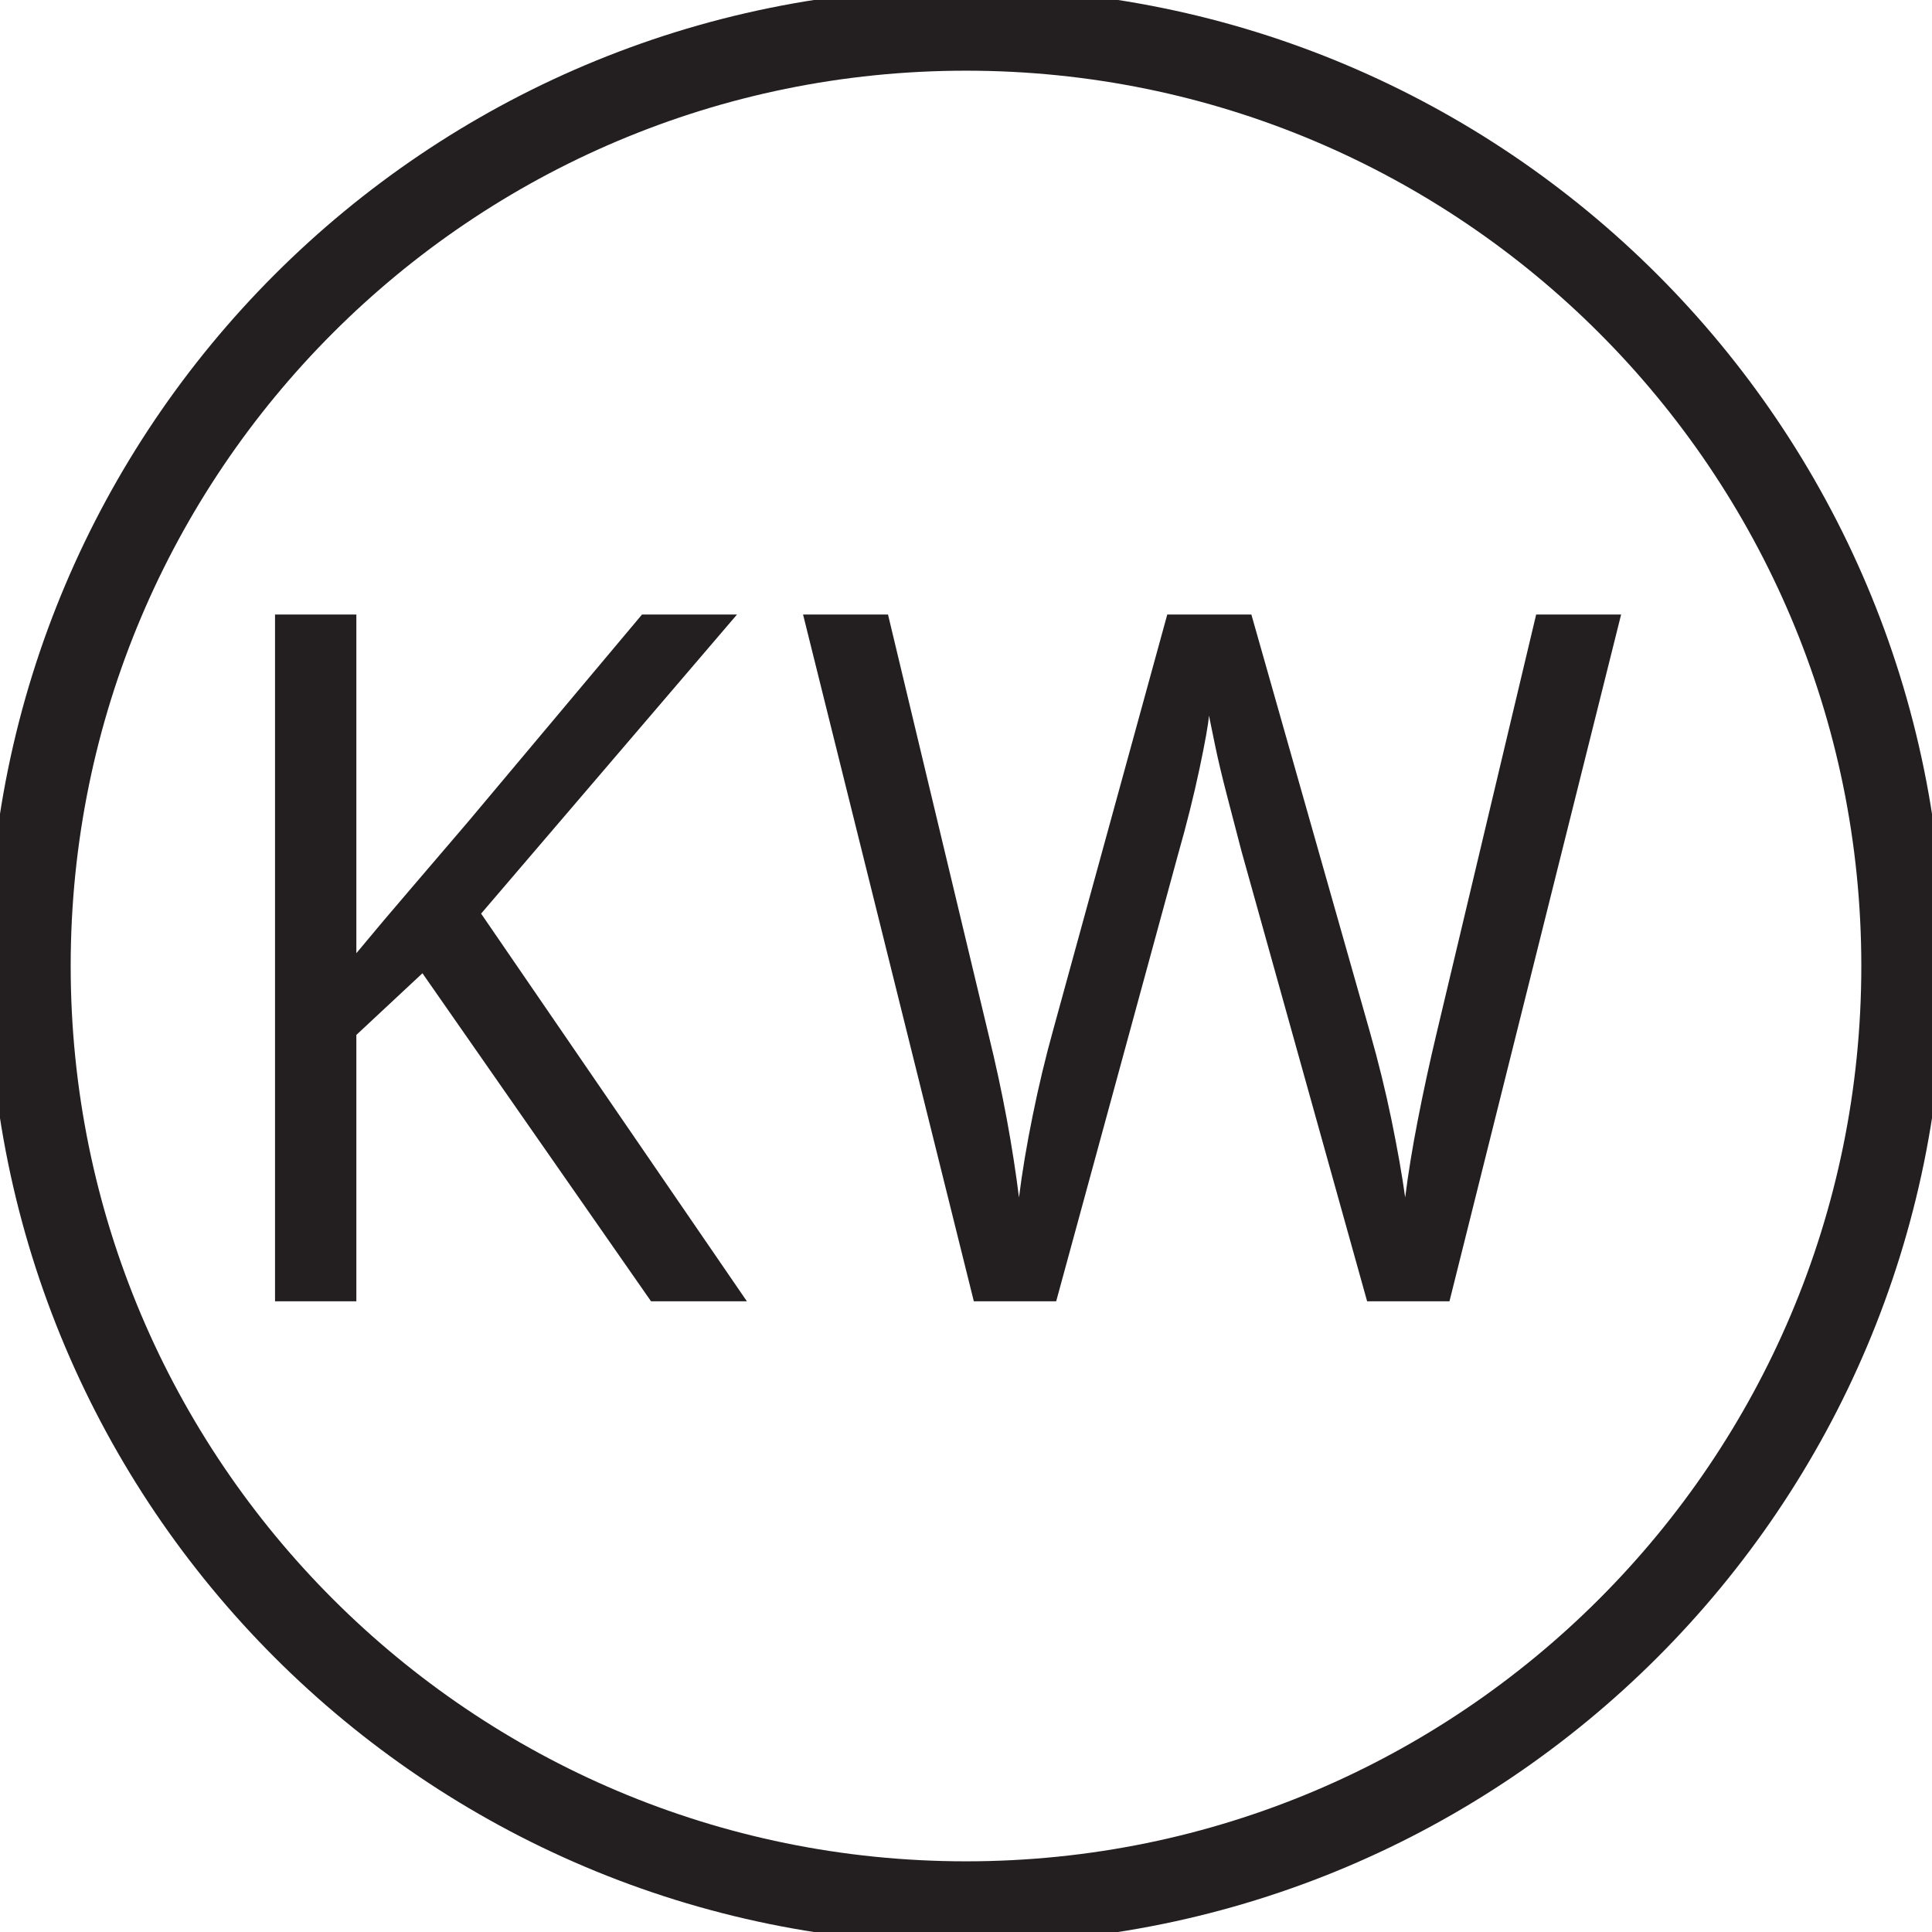
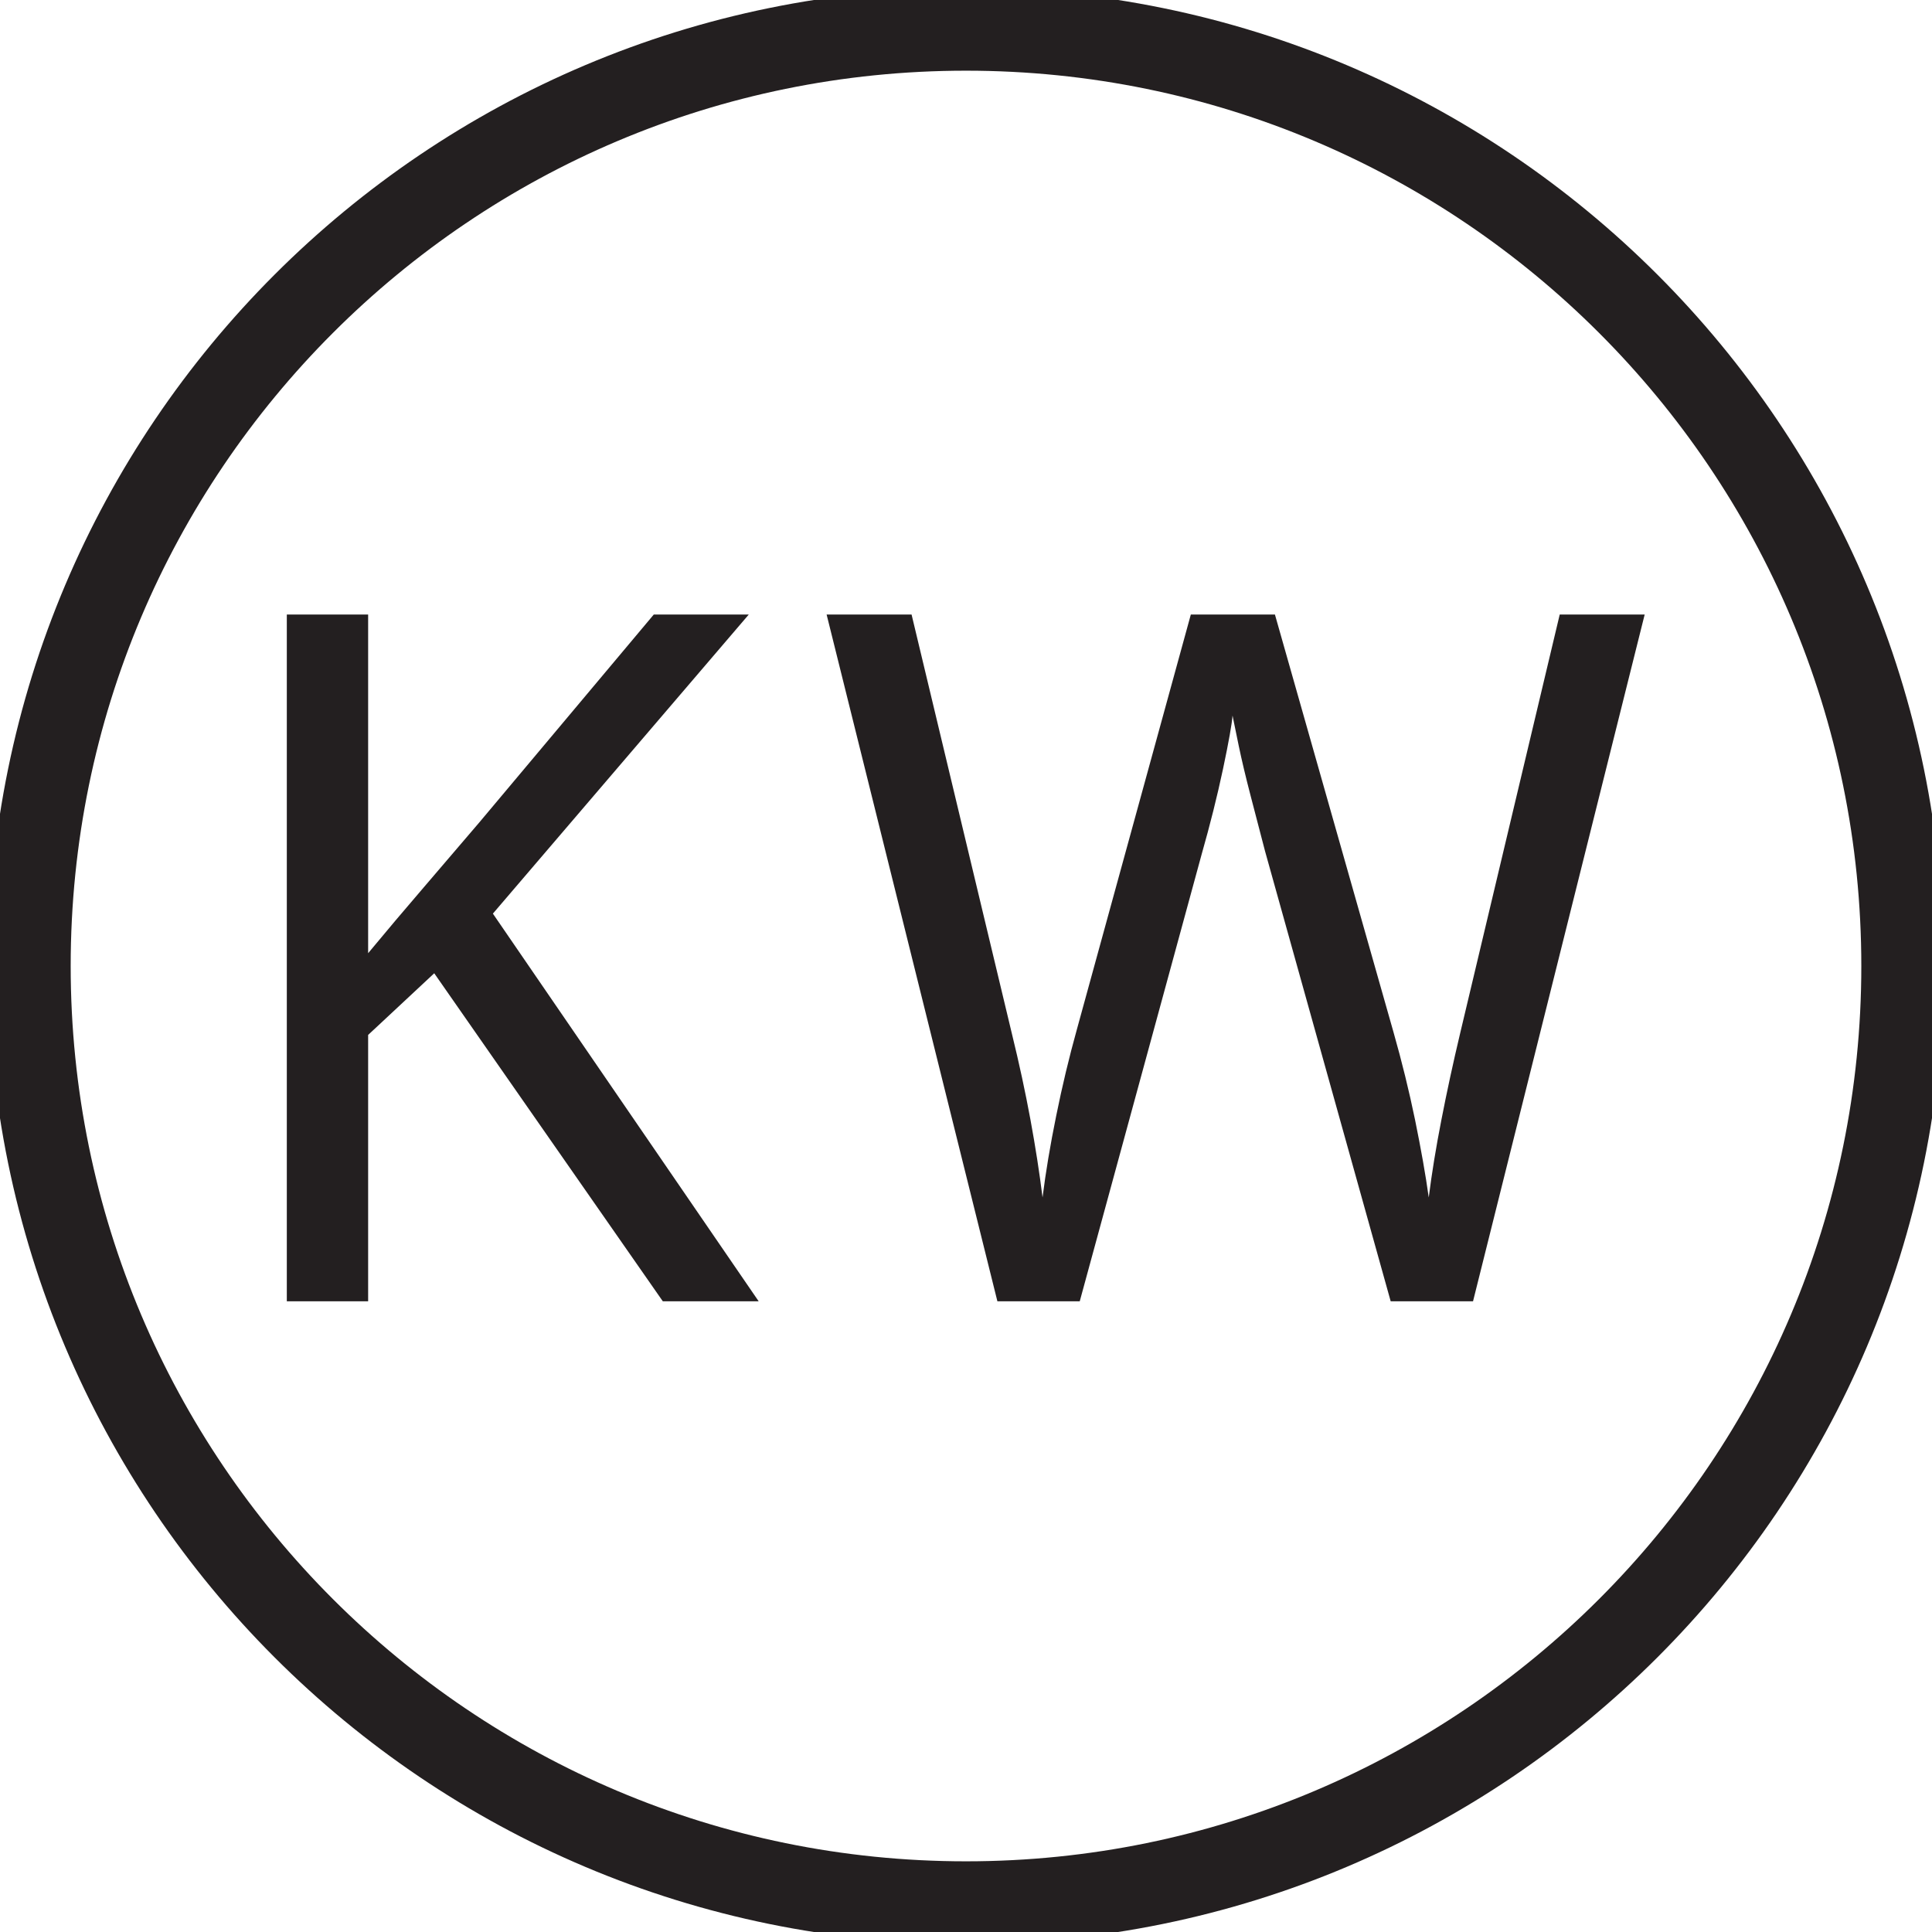
<svg xmlns="http://www.w3.org/2000/svg" version="1.1" id="Layer_1" x="0px" y="0px" viewBox="0 0 164 164" style="enable-background:new 0 0 164 164;" xml:space="preserve">
  <style type="text/css">
	.st0{fill:#231F20;}
	.st1{font-family:'Raleway-Bold';}
	.st2{font-size:81.64px;}
- 	.st3{letter-spacing:-2.1;}
- 	.st4{fill:none;stroke:#231F20;stroke-width:7;stroke-miterlimit:10;}
+ 	.st3{fill:none;stroke:#231F20;stroke-width:7;stroke-miterlimit:10;}
</style>
-   <text transform="matrix(0.94 0 0 1 15.8999 110.4601)" class="st0 st1 st2">K</text>
-   <text transform="matrix(0.94 0 0 1 67.2427 110.4601)" class="st0 st1 st2 st3">W</text>
-   <circle class="st4" cx="82" cy="82" r="79.5" />
+   <text transform="matrix(0.94 0 0 1 16.8999 110.4601)" class="st0 st1 st2">K</text>
+   <text transform="matrix(0.94 0 0 1 69.2427 110.4601)" class="st0 st1 st2">W</text>
+   <circle class="st3" cx="82" cy="82" r="79.5" />
</svg>
